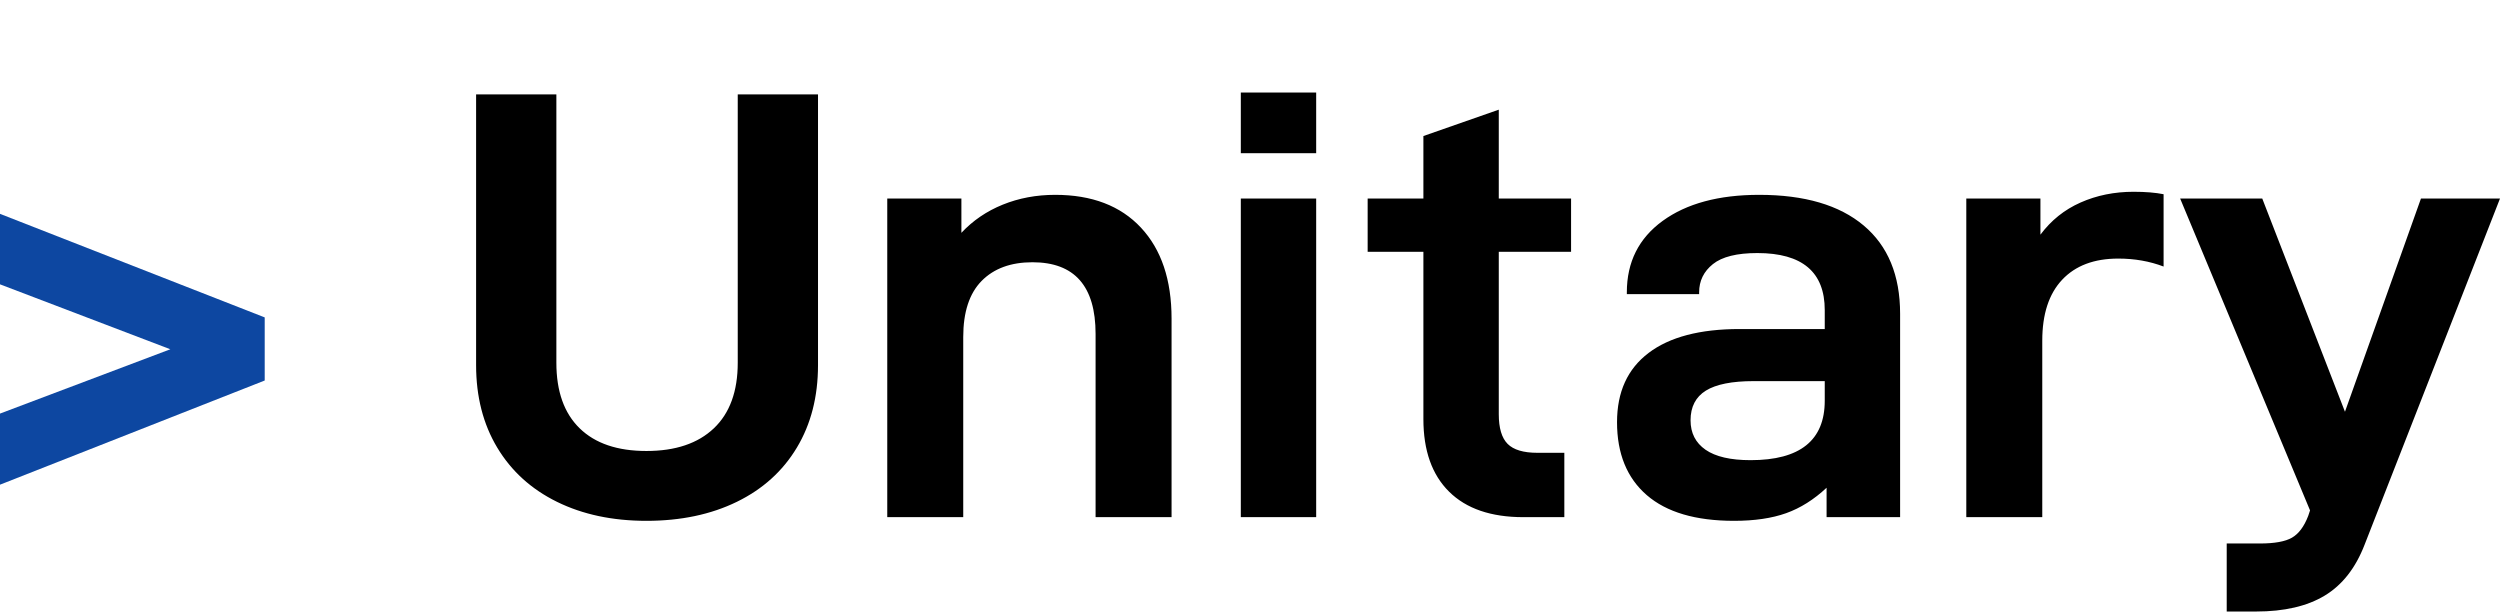
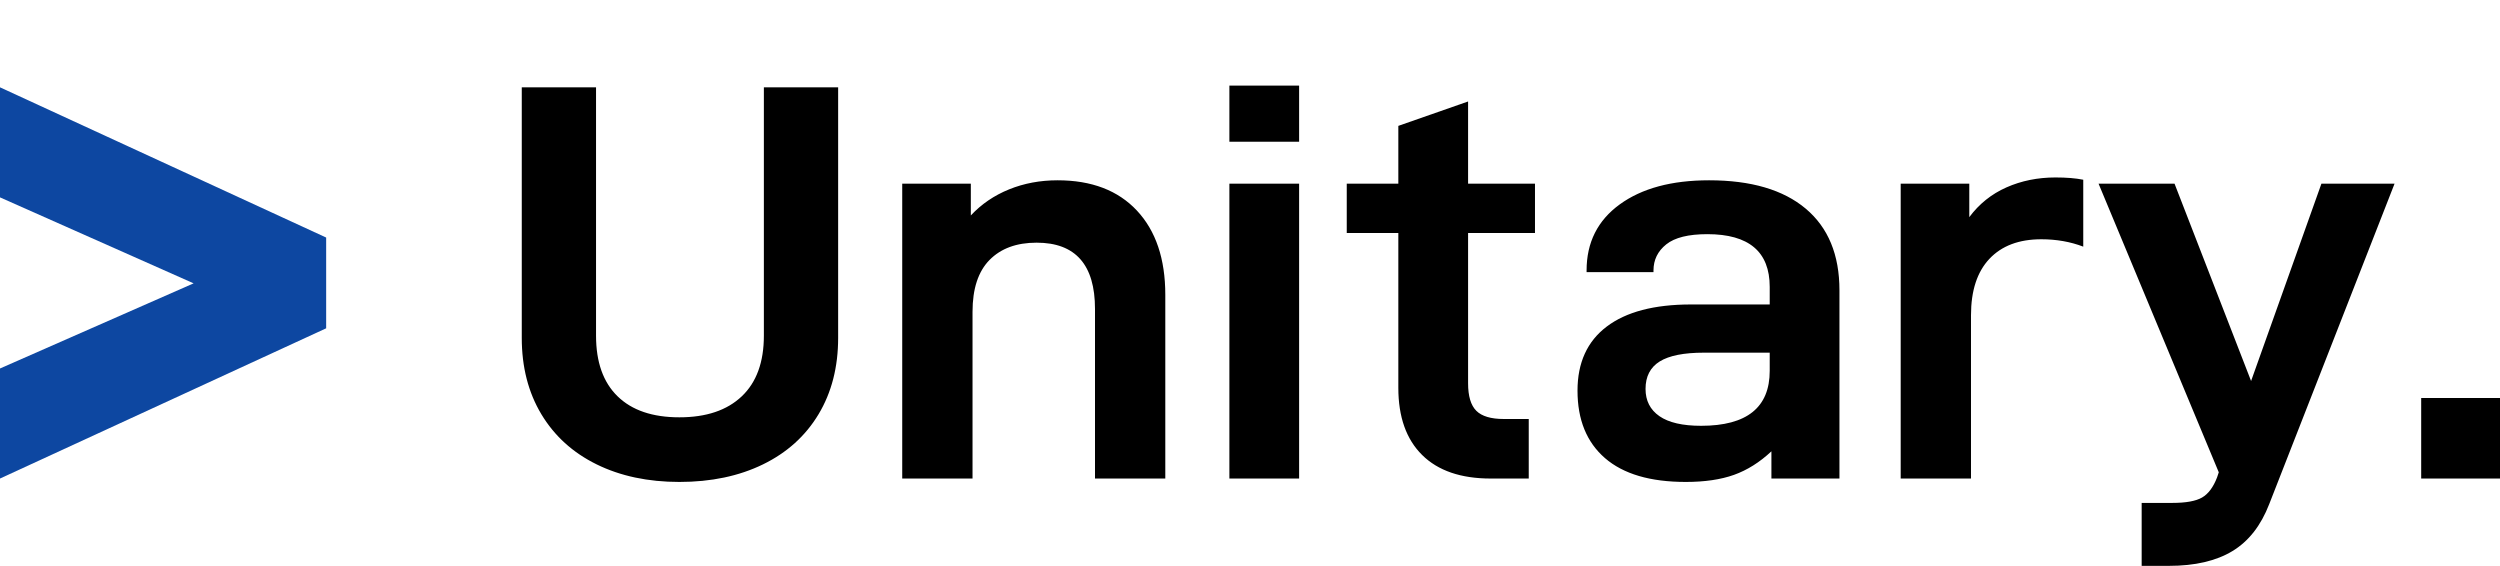
- <svg xmlns="http://www.w3.org/2000/svg" viewBox="124.78 -244.64 1182.63 289.28" role="img" aria-label="Unitary">
-   <path d="M124.78-15.36L124.78-48.99L205.36-79.42L124.78-110.14L124.78-143.48L250-94.49L250-64.64Z" fill="#0D47A1" />
-   <path d="M430.58 1.74Q406.52 1.74 388.26-7.25Q370-16.23 360-32.90Q350-49.57 350-71.89L350-200L387.97-200L387.97-73.04Q387.97-52.75 398.99-42.03Q410-31.30 430.58-31.30Q451.16-31.30 462.47-42.03Q473.77-52.75 473.77-73.04L473.77-200L511.74-200L511.74-71.89Q511.74-49.57 501.74-32.90Q491.74-16.23 473.34-7.25Q454.93 1.74 430.58 1.74M544.50 0L544.50-150.73L579.57-150.73L579.57-134.50Q587.69-143.19 599.13-147.83Q610.58-152.47 623.92-152.47Q650.01-152.47 664.50-136.96Q678.99-121.45 678.99-93.91L678.99 0L643.05 0L643.05-86.67Q643.05-120.58 613.19-120.58Q597.83-120.58 589.13-111.74Q580.44-102.90 580.44-85.22L580.44 0L544.50 0M711.75-172.18L711.75-200.87L747.40-200.87L747.40-172.18L711.75-172.18M711.75 0L711.75-150.73L747.40-150.73L747.40 0L711.75 0M867.98-125.51L833.78-125.51L833.78-48.70Q833.78-38.84 837.98-34.64Q842.18-30.44 852.04-30.44L864.79-30.44L864.79 0L845.37 0Q822.47 0 810.30-12.03Q798.12-24.06 798.12-46.38L798.12-125.51L771.75-125.51L771.75-150.73L798.12-150.73L798.12-180.29L833.78-192.76L833.78-150.73L867.98-150.73L867.98-125.51M956.97-152.47Q989.14-152.47 1006.39-137.97Q1023.63-123.48 1023.63-96.23L1023.63 0L988.85 0L988.85-13.91Q979.87-5.51 969.72-1.88Q959.58 1.74 945.08 1.74Q917.84 1.74 903.78-10.43Q889.72-22.61 889.72-44.93Q889.72-66.38 904.65-77.68Q919.57-88.99 947.69-88.99L987.98-88.99L987.98-97.97Q987.98-124.93 956.10-124.93Q941.60-124.93 935.08-119.71Q928.56-114.49 928.56-106.38L928.56-105.51L894.36-105.51L894.36-106.38Q894.36-127.83 911.31-140.15Q928.27-152.47 956.97-152.47M987.98-55.07L987.98-64.35L954.36-64.35Q939-64.35 931.75-59.86Q924.50-55.36 924.50-45.80Q924.50-36.81 931.60-31.88Q938.71-26.96 952.91-26.96Q987.98-26.96 987.98-55.07M1054.94 0L1054.94-150.73L1090.01-150.73L1090.01-133.63Q1097.55-143.77 1109-148.84Q1120.45-153.92 1134.07-153.92Q1142.48-153.92 1148.27-152.76L1148.27-118.55Q1138.42-122.32 1126.82-122.32Q1109.72-122.32 1100.30-112.32Q1090.88-102.32 1090.88-83.48L1090.88 0L1054.94 0M1270.02-150.73L1307.41-150.73L1243.35 13.04Q1236.97 29.57 1224.51 37.10Q1212.04 44.64 1192.04 44.64L1178.13 44.64L1178.13 12.46L1193.78 12.46Q1204.22 12.46 1209 9.71Q1213.78 6.96 1216.68-0.58L1217.55-3.19L1156.10-150.73L1194.94-150.73L1234.07-49.86" fill="#000" />
+ <svg xmlns="http://www.w3.org/2000/svg" viewBox="83.26 -244.64 1278.06 289.28" role="img" aria-label="Unitary.">
+   <path d="M250-76.80L250-123.20L83.26-200L83.26-143.74L182.24-99.79L83.26-56.26L83.26 0Z" fill="#0D47A1" />
+   <path d="M430.58 1.74Q406.52 1.74 388.26-7.25Q370-16.23 360-32.90Q350-49.57 350-71.89L350-200L387.97-200L387.97-73.04Q387.97-52.75 398.99-42.03Q410-31.30 430.58-31.30Q451.16-31.30 462.47-42.03Q473.77-52.75 473.77-73.04L473.77-200L511.74-200L511.74-71.89Q511.74-49.57 501.74-32.90Q491.74-16.23 473.34-7.25Q454.93 1.74 430.58 1.74M544.50 0L544.50-150.73L579.57-150.73L579.57-134.50Q587.69-143.19 599.13-147.83Q610.58-152.47 623.92-152.47Q650.01-152.47 664.50-136.96Q678.99-121.45 678.99-93.91L678.99 0L643.05 0L643.05-86.67Q643.05-120.58 613.19-120.58Q597.83-120.58 589.13-111.74Q580.44-102.90 580.44-85.22L580.44 0L544.50 0M711.75-172.18L711.75-200.87L747.40-200.87L747.40-172.18L711.75-172.18M711.75 0L711.75-150.73L747.40-150.73L747.40 0L711.75 0M867.98-125.51L833.78-125.51L833.78-48.70Q833.78-38.84 837.98-34.64Q842.18-30.44 852.04-30.44L864.79-30.44L864.79 0L845.37 0Q822.47 0 810.30-12.03Q798.12-24.06 798.12-46.38L798.12-125.51L771.75-125.51L771.75-150.73L798.12-150.73L798.12-180.29L833.78-192.76L833.78-150.73L867.98-150.73L867.98-125.51M956.97-152.47Q989.14-152.47 1006.39-137.97Q1023.63-123.48 1023.63-96.23L1023.63 0L988.85 0L988.85-13.91Q979.87-5.51 969.72-1.88Q959.58 1.74 945.08 1.74Q917.84 1.74 903.78-10.43Q889.72-22.61 889.72-44.93Q889.72-66.38 904.65-77.68Q919.57-88.99 947.69-88.99L987.98-88.99L987.98-97.97Q987.98-124.93 956.10-124.93Q941.60-124.93 935.08-119.71Q928.56-114.49 928.56-106.38L928.56-105.51L894.36-105.51L894.36-106.38Q894.36-127.83 911.31-140.15Q928.27-152.47 956.97-152.47M987.98-55.07L987.98-64.35L954.36-64.35Q939-64.35 931.75-59.86Q924.50-55.36 924.50-45.80Q924.50-36.81 931.60-31.88Q938.71-26.96 952.91-26.96Q987.98-26.96 987.98-55.07M1054.94 0L1054.94-150.73L1090.01-150.73L1090.01-133.63Q1097.55-143.77 1109-148.84Q1120.45-153.92 1134.07-153.92Q1142.48-153.92 1148.27-152.76L1148.27-118.55Q1138.42-122.32 1126.82-122.32Q1109.72-122.32 1100.30-112.32Q1090.88-102.32 1090.88-83.48L1090.88 0L1054.94 0M1270.02-150.73L1307.41-150.73L1243.35 13.04Q1236.97 29.57 1224.51 37.10Q1212.04 44.64 1192.04 44.64L1178.13 44.64L1178.13 12.46L1193.78 12.46Q1204.22 12.46 1209 9.71Q1213.78 6.96 1216.68-0.58L1217.55-3.19L1156.10-150.73L1194.94-150.73L1234.07-49.86M1321.03 0L1321.03-41.16L1361.32-41.16L1361.32 0L1321.03 0" fill="#000" />
</svg>
